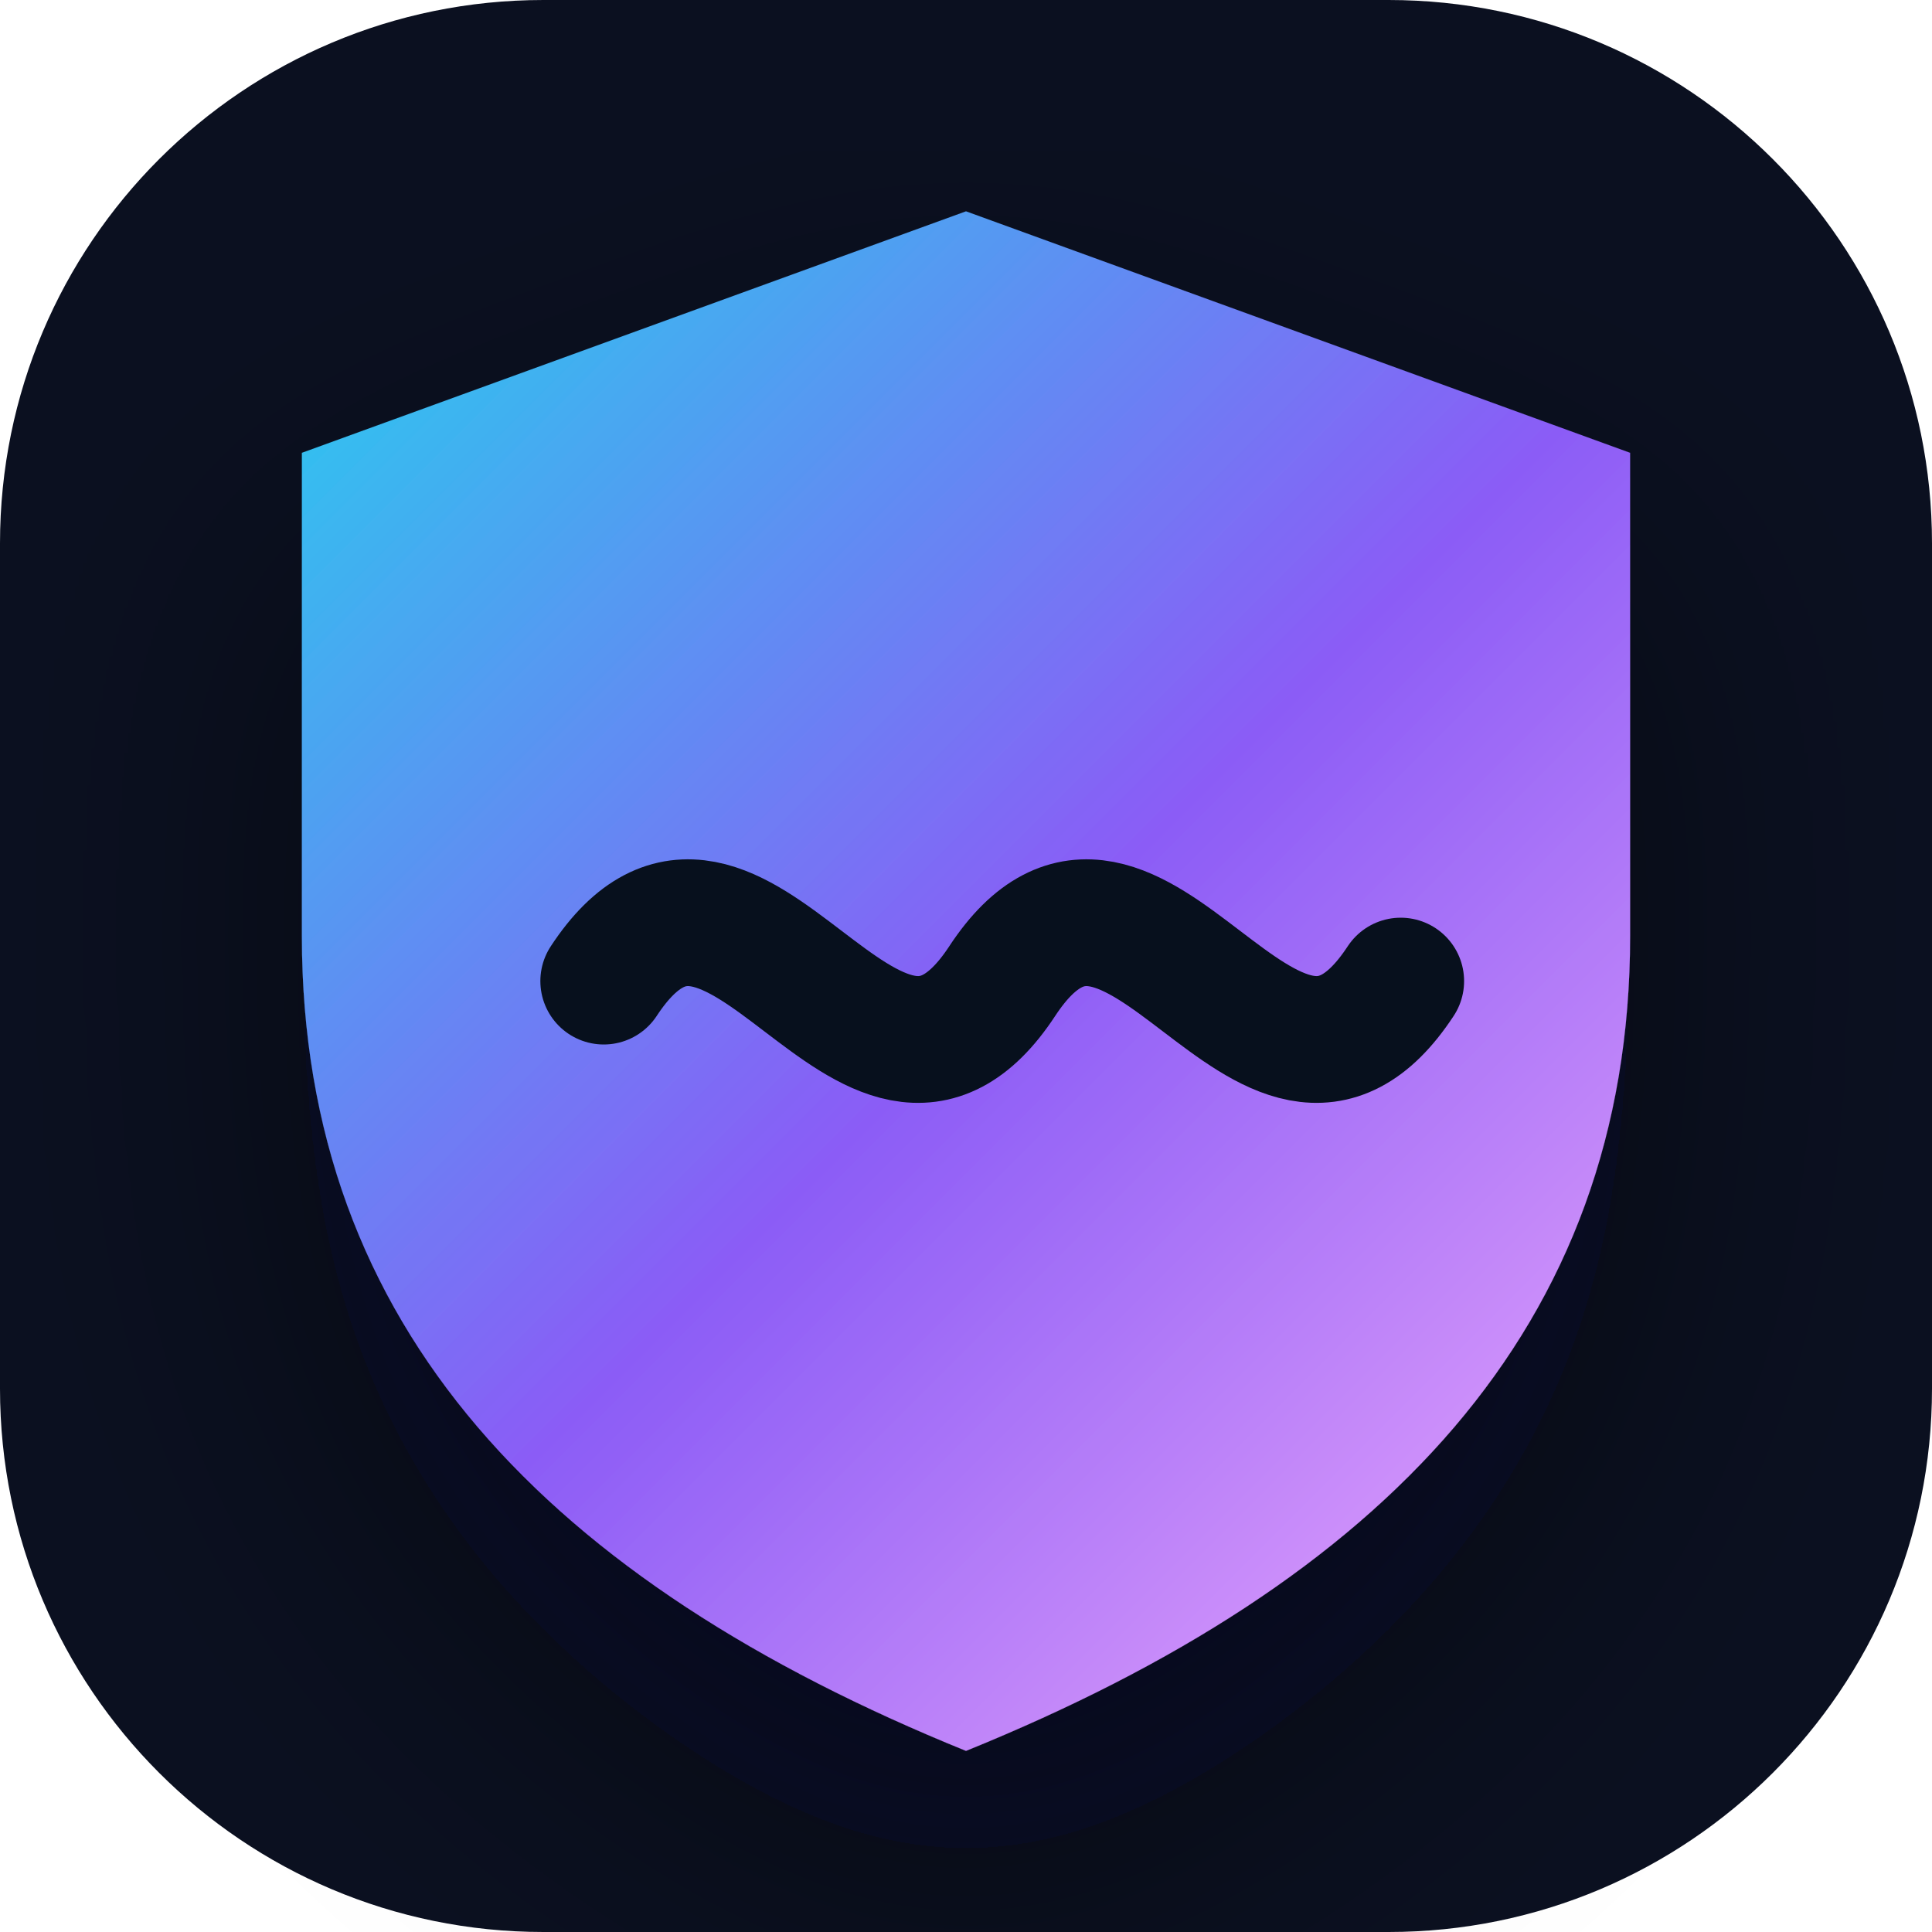
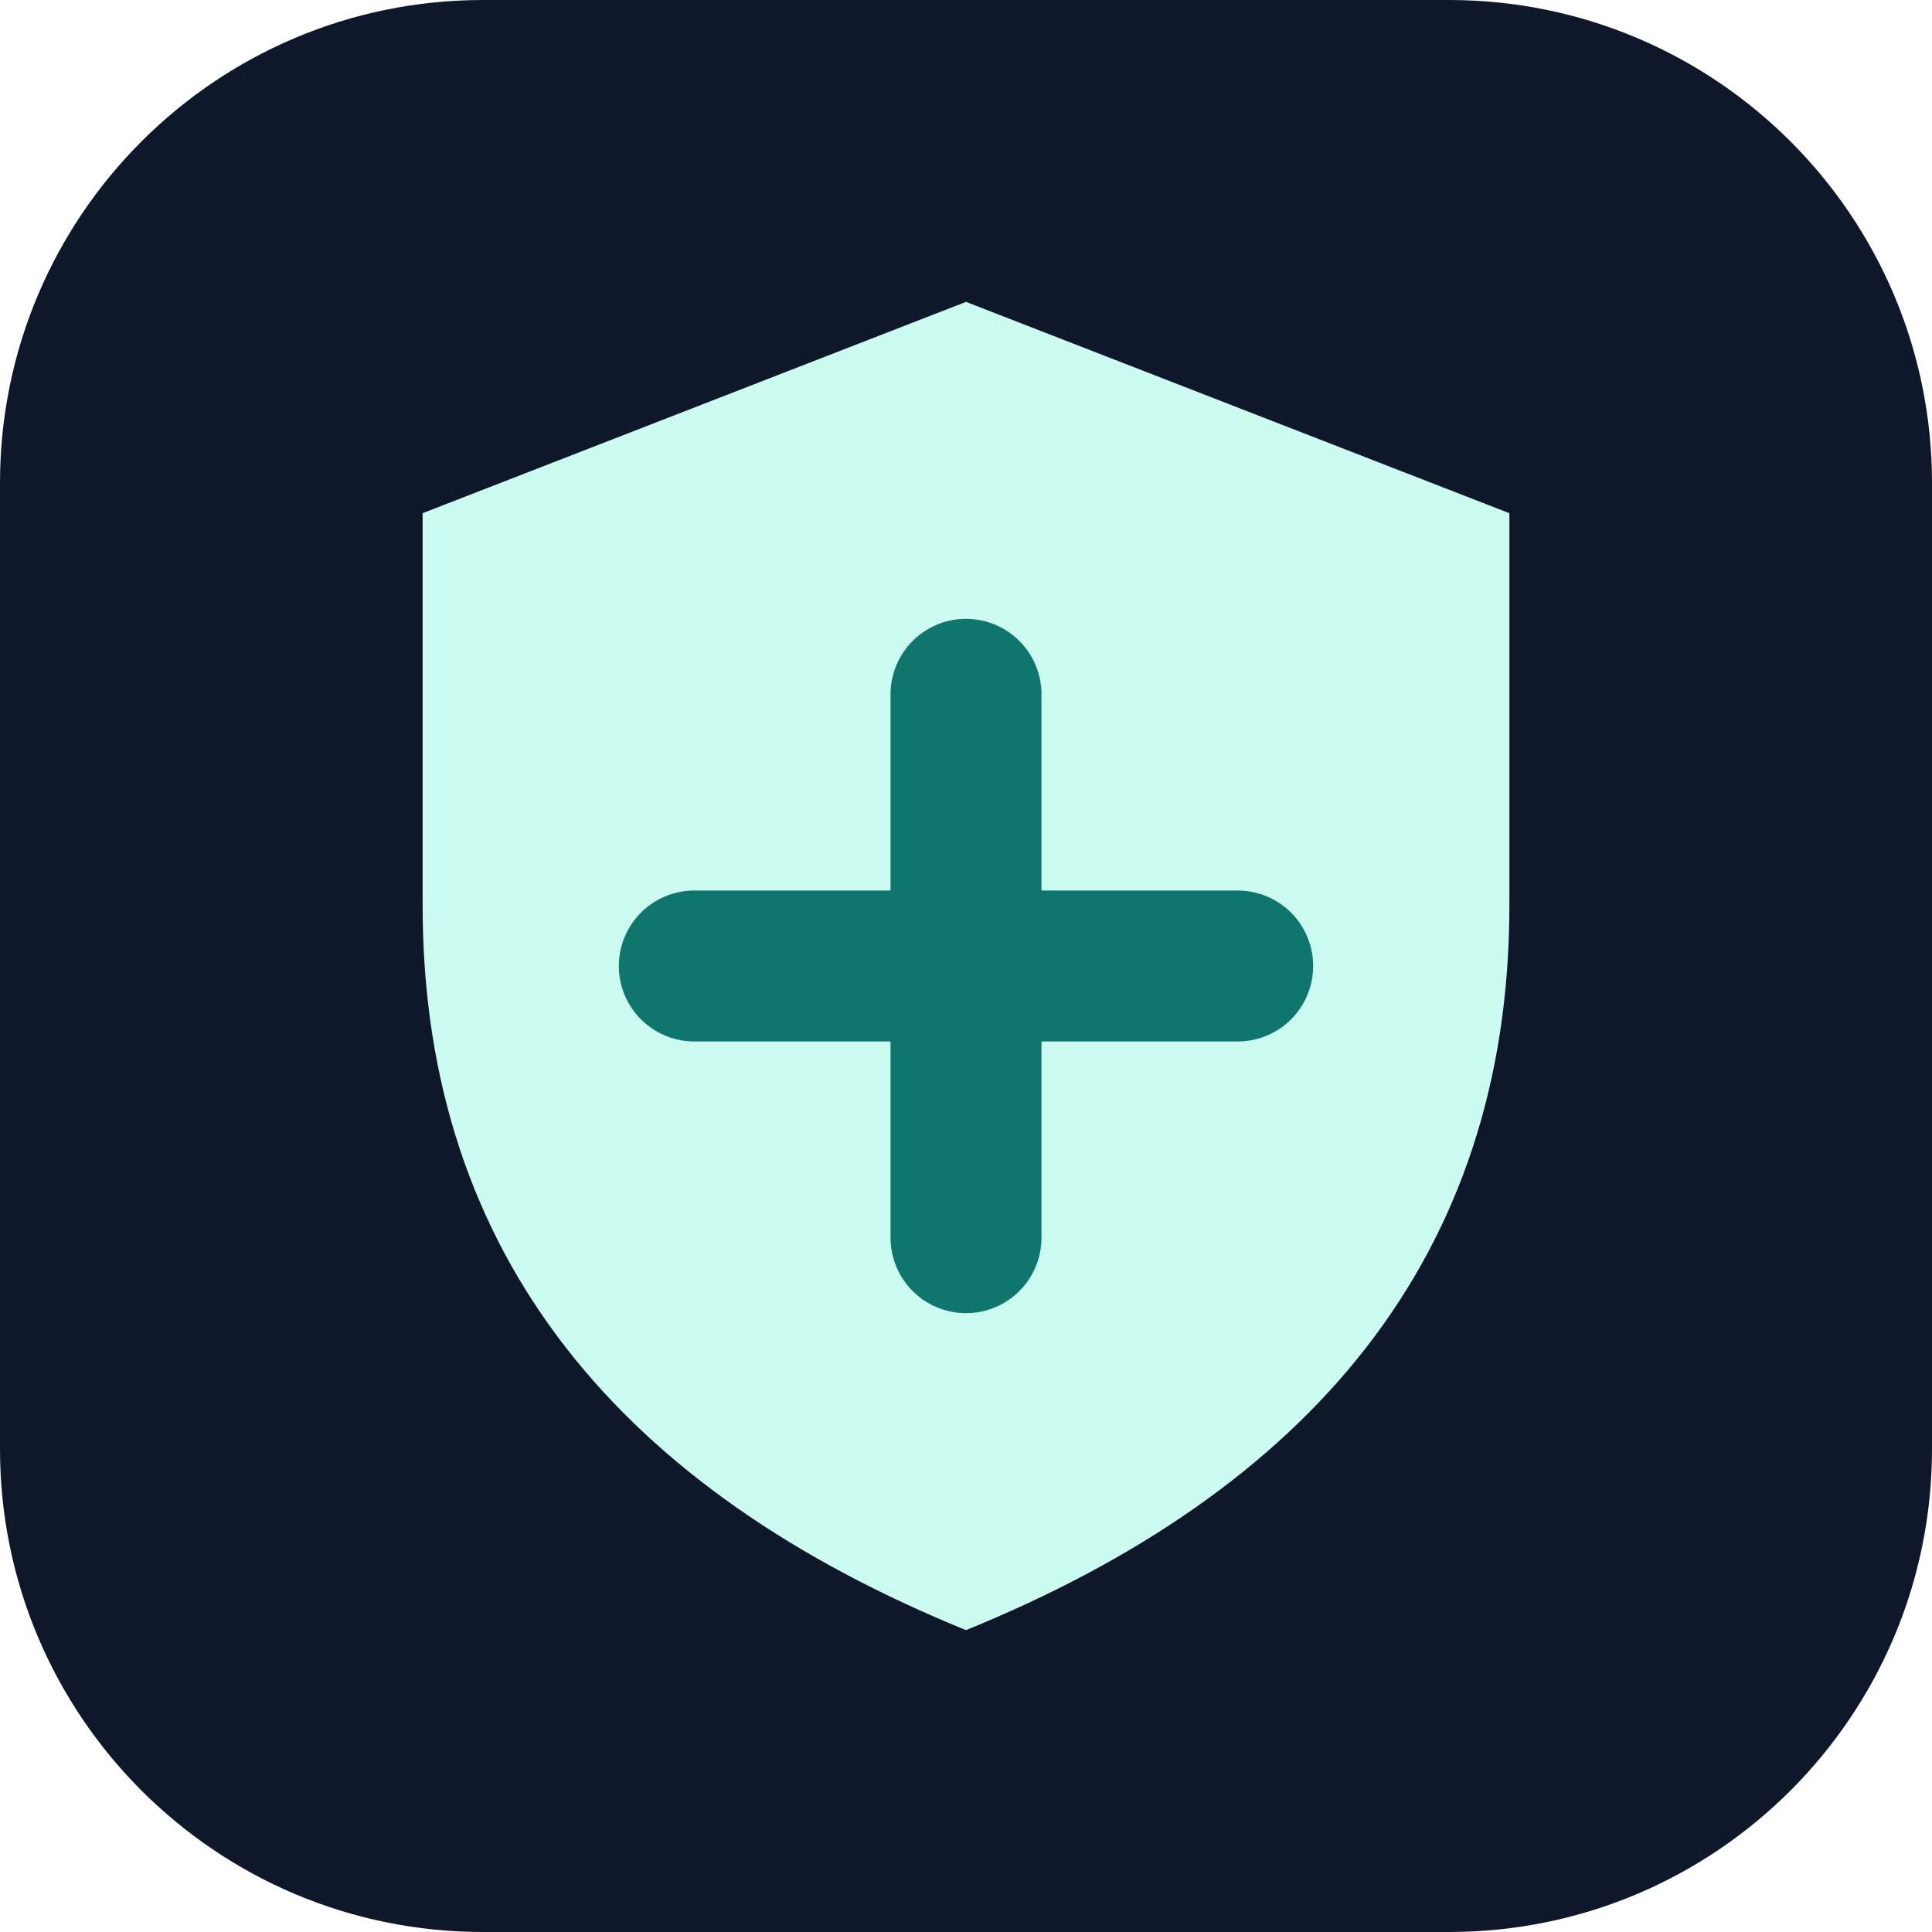
<svg xmlns="http://www.w3.org/2000/svg" viewBox="0 0 64 64" role="img" aria-label="npx-vibe">
-   <defs>
-     <linearGradient id="g" x1="8" y1="8" x2="56" y2="56" gradientUnits="userSpaceOnUse">
-       <stop stop-color="#22d3ee" />
-       <stop offset=".52" stop-color="#8b5cf6" />
-       <stop offset="1" stop-color="#f0abfc" />
-     </linearGradient>
-     <filter id="s" x="-30%" y="-30%" width="160%" height="160%">
-       <feDropShadow dx="0" dy="5" stdDeviation="5" flood-color="#070a12" flood-opacity=".45" />
-     </filter>
-   </defs>
-   <rect width="64" height="64" rx="18" fill="#0b1020" />
-   <path d="M32 7 54 15v16c0 13-8.2 21.4-22 27C18.2 52.4 10 44 10 31V15L32 7Z" fill="url(#g)" filter="url(#s)" />
-   <path d="M20 32.5c4.4-6.7 8.8 6.7 13.2 0s8.8 6.7 13.2 0" fill="none" stroke="#07101d" stroke-width="4.2" stroke-linecap="round" />
+   <rect width="64" height="64" rx="16" fill="#0f172a" />
+   <path d="M32 10 50 17v13c0 11.7-6.7 19.4-18 24-11.3-4.6-18-12.3-18-24V17l18-7Z" fill="#ccfbf1" />
+   <path d="M23 32h18" stroke="#0f766e" stroke-width="5" stroke-linecap="round" />
+   <path d="M32 23v18" stroke="#0f766e" stroke-width="5" stroke-linecap="round" />
</svg>
